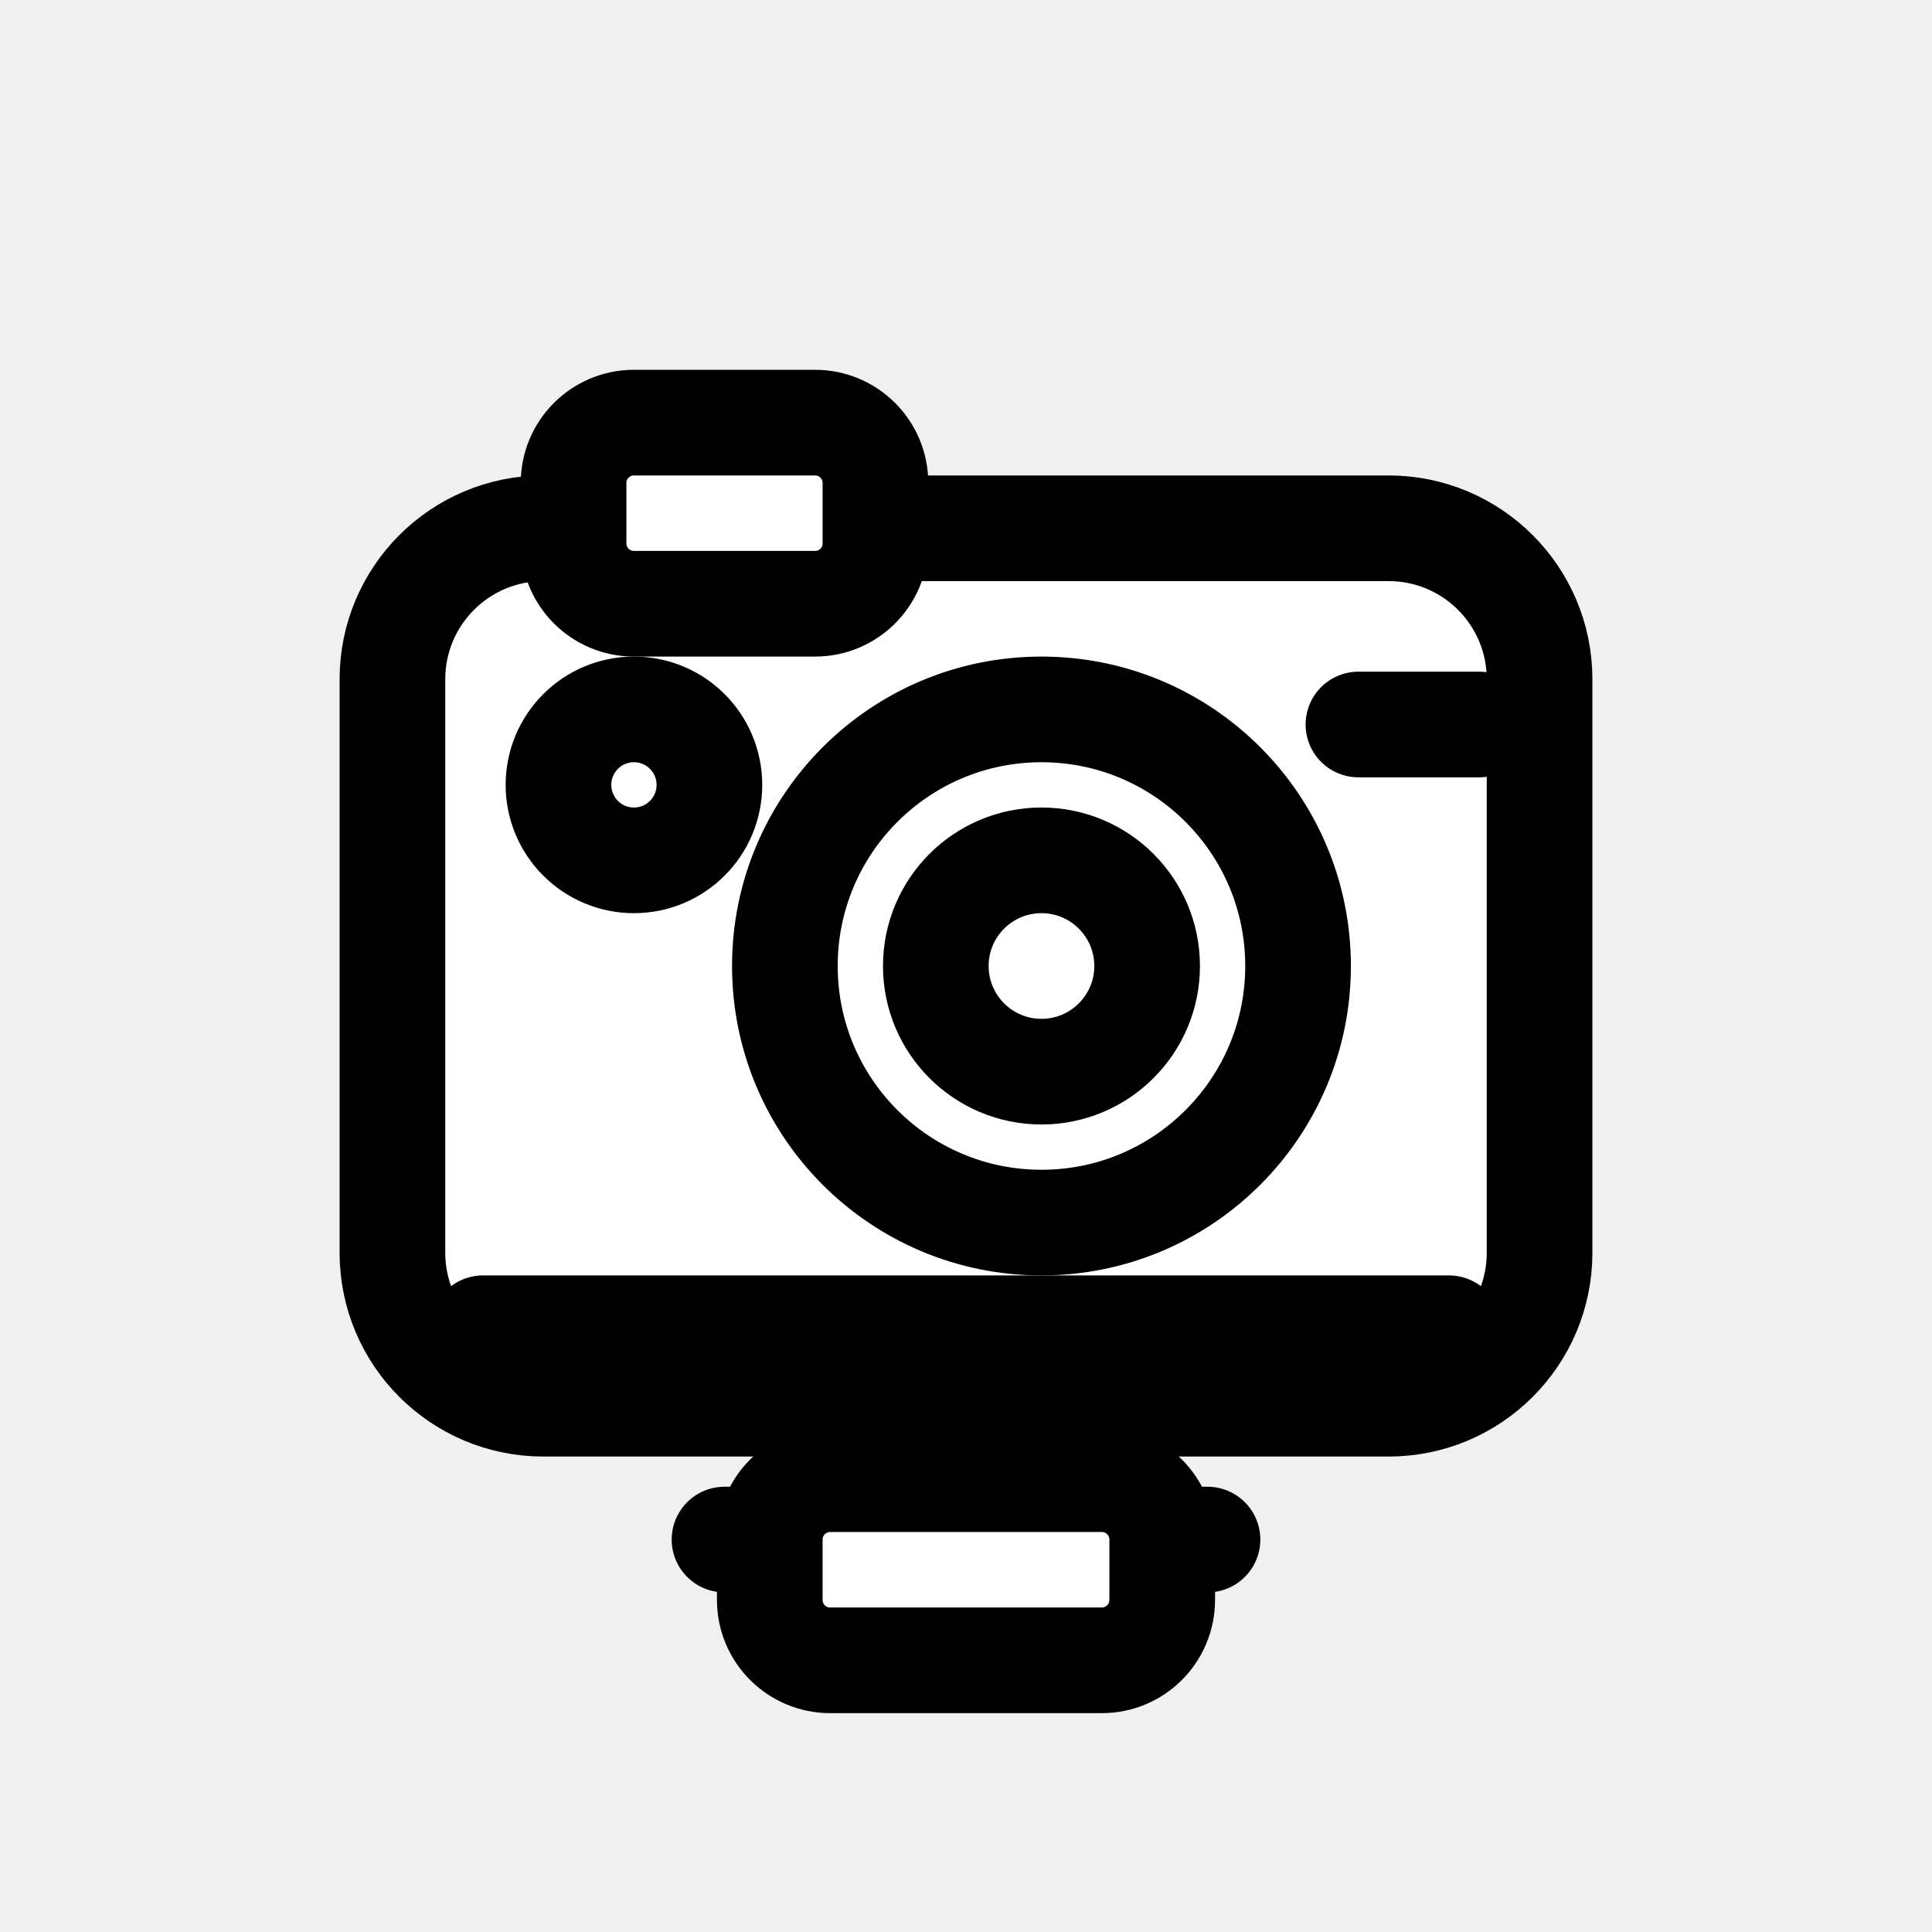
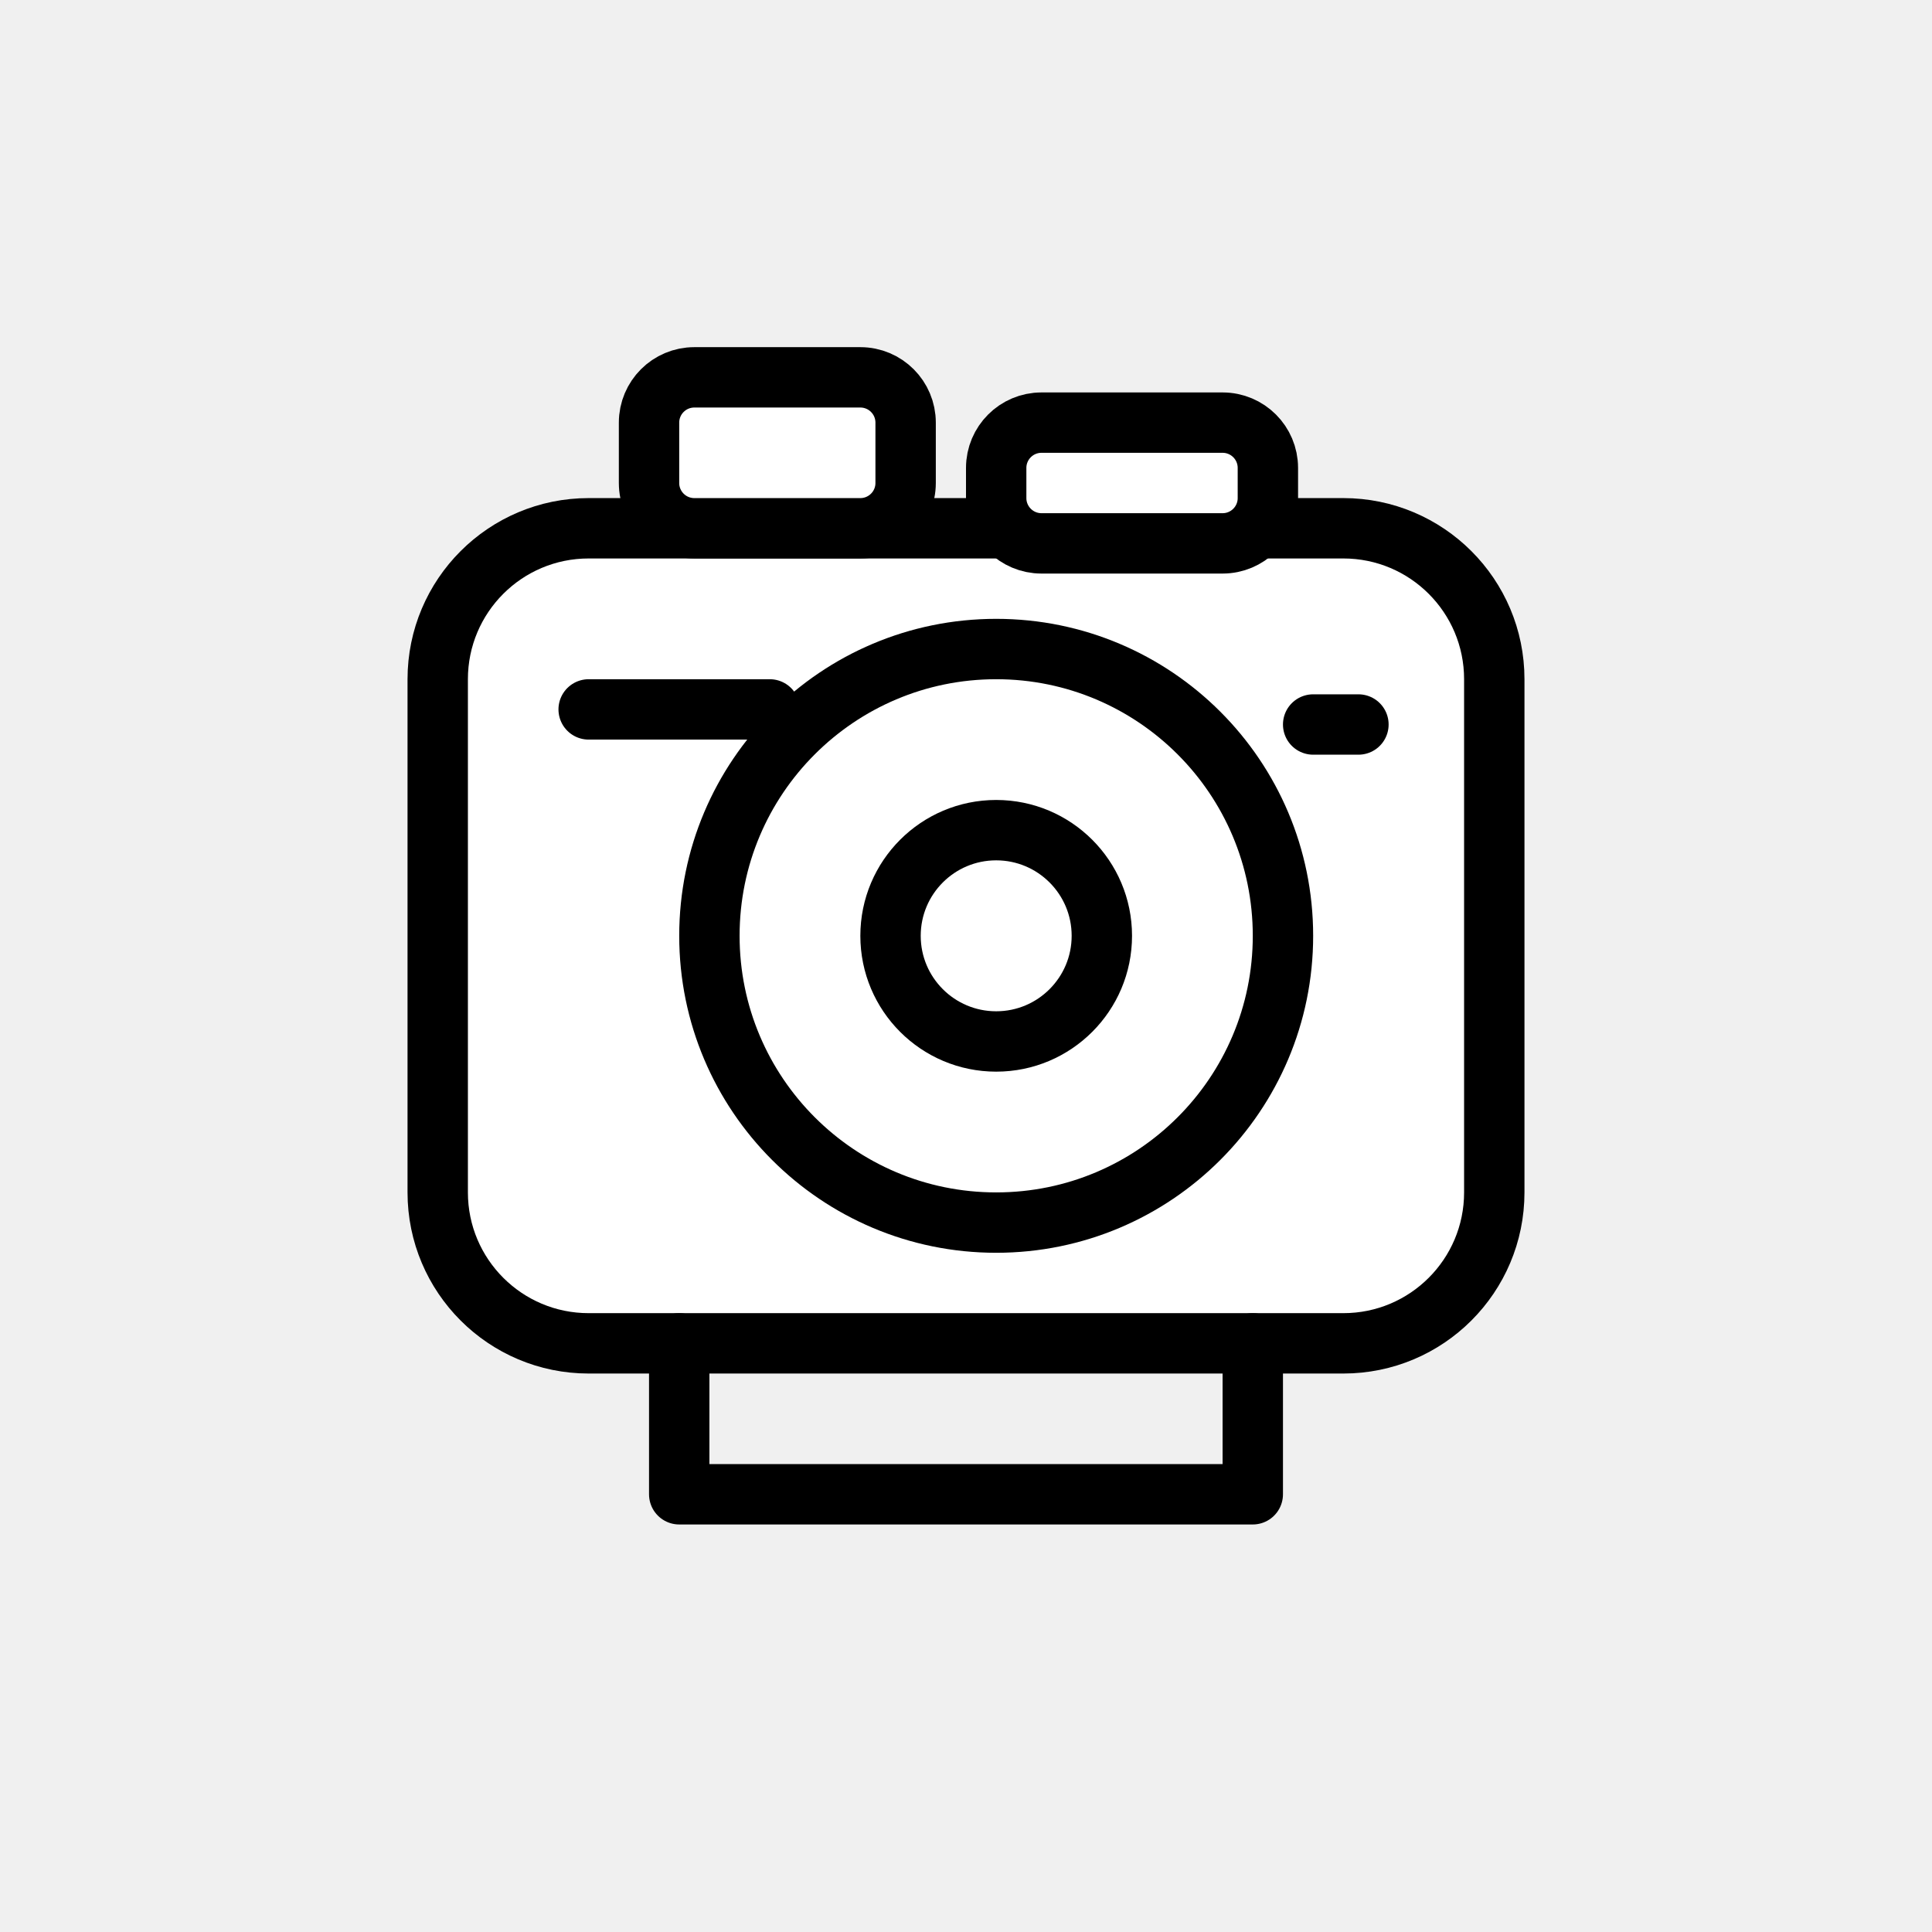
<svg xmlns="http://www.w3.org/2000/svg" viewBox="0 0 128 128">
-   <g fill="#fff" stroke="currentColor" stroke-width="7" stroke-linecap="round" stroke-linejoin="round">
-     <rect x="26" y="35" width="76" height="58" rx="10" />
-     <rect x="38" y="28" width="20" height="12" rx="4" />
-     <circle cx="69" cy="64" r="17" />
-     <circle cx="69" cy="64" r="7" />
-     <circle cx="42" cy="52" r="5" />
-     <path fill="none" d="M90 48h8M32 88h64M48 102h32" />
-     <rect x="51" y="98" width="26" height="12" rx="4" />
+   <g fill="#fff" stroke="currentColor" stroke-width="4" stroke-linecap="round" stroke-linejoin="round">
+     <rect x="29" y="35" width="70" height="54" rx="10" />
+     <rect x="43" y="25" width="17" height="10" rx="3" />
+     <rect x="66" y="28" width="18" height="8" rx="3" />
+     <circle cx="66" cy="62" r="19" />
+     <circle cx="66" cy="62" r="7" />
+     <path fill="none" d="M39 47h12M87 48h3M45 89v10h38V89" />
  </g>
</svg>
